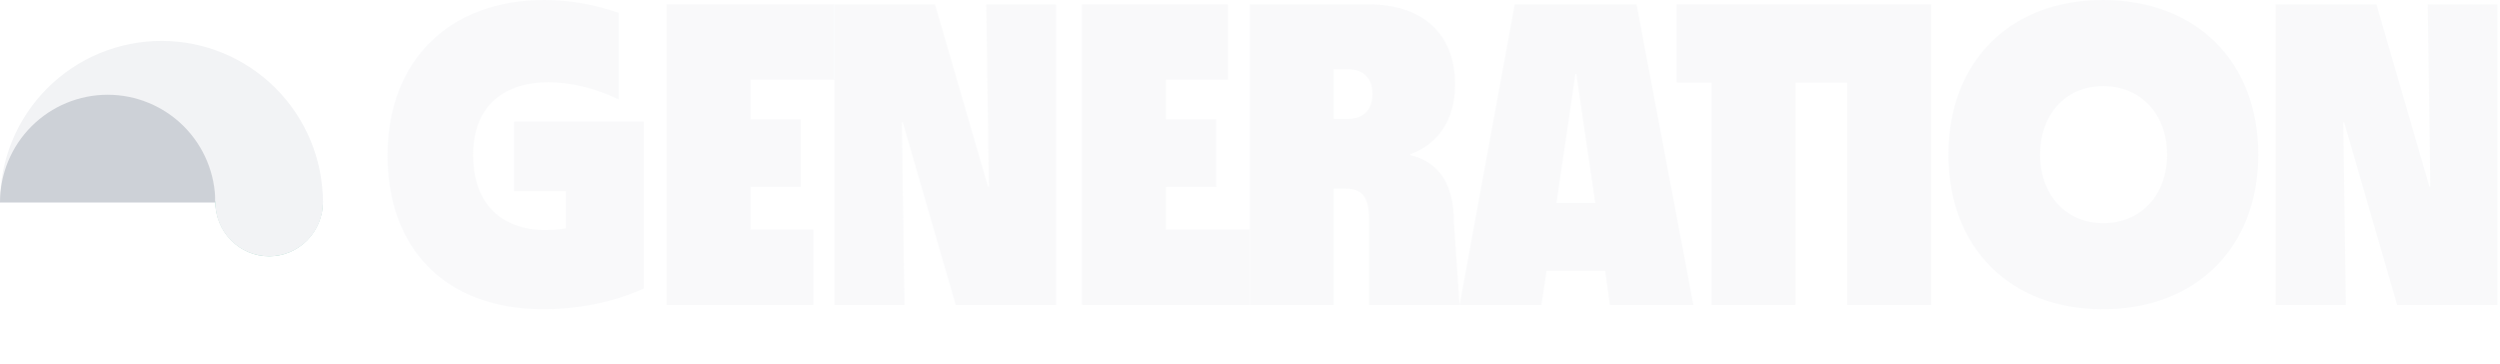
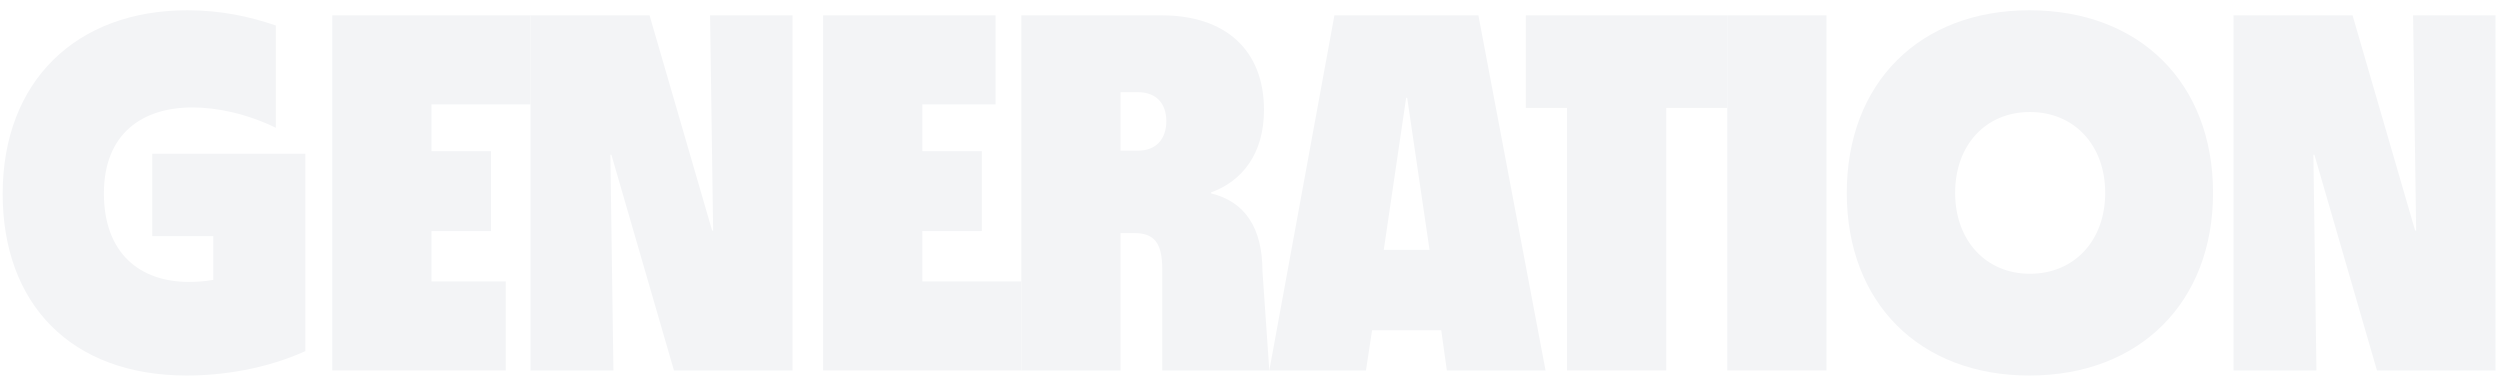
- <svg xmlns="http://www.w3.org/2000/svg" width="261" height="38" viewBox="0 0 261 38" fill="none">
-   <g opacity="0.5">
-     <path d="M56.753 32.289C46.455 32.289 40.474 25.903 40.474 16.234C40.474 6.251 46.994 0 56.798 0C59.721 0 62.284 0.54 64.623 1.349V10.388C62.014 9.129 59.406 8.589 57.248 8.589C52.84 8.589 49.423 10.883 49.423 16.189C49.423 21.496 52.616 24.014 56.933 24.014C57.607 24.014 58.327 23.969 59.091 23.834V19.967H53.695V12.682H67.231V30.13C63.768 31.704 59.901 32.289 56.753 32.289Z" fill="#F3F4F6" />
-     <path d="M69.611 31.839V0.45H87.134V8.32H78.381V12.457H83.642V19.517H78.381V23.969H84.946V31.839H69.611Z" fill="#F3F4F6" />
-     <path d="M87.134 31.839V0.45H97.657L103.189 19.472H103.279L103.009 0.45H110.294V31.839H99.816L94.284 12.772H94.195L94.464 31.839H87.134Z" fill="#F3F4F6" />
-     <path d="M113.001 31.839V0.45H128.246V8.32H121.77V12.457H127.032V19.517H121.77V23.969H130.524V31.839H113.001Z" fill="#F3F4F6" />
-     <path d="M130.524 31.839V0.45H142.935C148.557 0.45 151.975 3.508 151.975 8.814C151.975 12.682 150.041 15.11 147.298 16.099V16.189C150.266 16.909 151.84 19.202 151.84 23.07L152.444 31.839H142.98V22.89C142.98 20.552 142.261 19.697 140.507 19.697H139.293V31.839H130.524ZM139.293 12.412H140.822C142.441 12.412 143.34 11.377 143.34 9.804C143.34 8.23 142.441 7.24 140.822 7.24H139.293V12.412Z" fill="#F3F4F6" />
-     <path d="M152.444 31.839L158.2 0.45H170.927L176.863 31.839H168.139L167.644 28.287H161.528L160.988 31.839H152.444ZM162.562 21.181H166.61L164.631 7.735H164.541L162.562 21.181Z" fill="#F3F4F6" />
-     <path d="M178.763 31.839V8.634H175.121V0.45H192.929V8.634H187.533V31.839H178.763Z" fill="#F3F4F6" />
-     <path d="M192.929 31.839V0.45H201.698V31.839H192.929Z" fill="#F3F4F6" />
-     <path d="M219.636 32.289C209.923 32.289 203.492 25.858 203.492 16.144C203.492 6.431 209.923 0 219.636 0C229.395 0 235.871 6.431 235.871 16.144C235.871 25.813 229.395 32.289 219.636 32.289ZM213.071 16.144C213.071 20.327 215.769 23.295 219.681 23.295C223.594 23.295 226.337 20.372 226.337 16.144C226.337 11.917 223.594 8.994 219.681 8.994C215.769 8.994 213.071 11.917 213.071 16.144Z" fill="#F3F4F6" />
-     <path d="M237.68 31.839V0.45H248.203L253.734 19.472H253.824L253.555 0.45H260.84V31.839H250.362L244.83 12.772H244.74L245.01 31.839H237.68Z" fill="#F3F4F6" />
-     <path d="M-0 21.136C-0 16.663 1.776 12.374 4.939 9.211C8.102 6.049 12.391 4.272 16.864 4.272C21.336 4.272 25.626 6.049 28.788 9.211C31.951 12.374 33.727 16.663 33.727 21.136L16.864 21.136L-0 21.136Z" fill="#E5E7EB" />
-     <path d="M8.49062e-05 21.136C8.51669e-05 18.154 1.185 15.295 3.293 13.186C5.401 11.078 8.261 9.893 11.243 9.893C14.225 9.893 17.084 11.078 19.192 13.186C21.301 15.295 22.485 18.154 22.485 21.136L11.243 21.136L8.49062e-05 21.136Z" fill="#9CA3AF" />
-     <path d="M33.728 21.023C33.728 22.544 33.136 24.003 32.081 25.078C31.027 26.153 29.598 26.757 28.107 26.757C26.616 26.757 25.186 26.153 24.132 25.078C23.078 24.003 22.485 22.544 22.485 21.023L28.107 21.023L33.728 21.023Z" fill="#289E80" />
-     <ellipse cx="28.107" cy="21.136" rx="5.621" ry="5.621" fill="#E5E7EB" />
+ <svg xmlns="http://www.w3.org/2000/svg" width="221" height="34" viewBox="0 0 221 34" fill="none">
+   <g id="Group 358">
+     <g id="GENERATION">
+       <path d="M16.516 33.197C6.217 33.197 0.236 26.811 0.236 17.142C0.236 7.159 6.757 0.908 16.561 0.908C19.484 0.908 22.047 1.447 24.386 2.257V11.296C21.777 10.037 19.169 9.497 17.01 9.497C12.603 9.497 9.185 11.791 9.185 17.097C9.185 22.404 12.378 24.922 16.695 24.922C17.37 24.922 18.09 24.877 18.854 24.742V20.875H13.458V13.589H26.994V31.038C23.531 32.612 19.664 33.197 16.516 33.197Z" fill="#F3F4F6" />
+       <path d="M29.374 32.747V1.357H46.897V9.227H38.143V13.364H43.405V20.425H38.143V24.877H44.709V32.747H29.374Z" fill="#F3F4F6" />
+       <path d="M46.897 32.747V1.357H57.42L62.951 20.38H63.041L62.771 1.357H70.057V32.747H59.578L54.047 13.679H53.957L54.227 32.747H46.897Z" fill="#F3F4F6" />
+       <path d="M72.764 32.747V1.357H88.009V9.227H81.533V13.364H86.794V20.425H81.533V24.877H90.286V32.747H72.764Z" fill="#F3F4F6" />
+       <path d="M90.286 32.747V1.357H102.698C108.32 1.357 111.737 4.415 111.737 9.722C111.737 13.589 109.804 16.018 107.06 17.007V17.097C110.028 17.817 111.602 20.11 111.602 23.978L112.207 32.747H102.743V23.798C102.743 21.459 102.024 20.605 100.27 20.605H99.056V32.747H90.286ZM99.056 13.32H100.585C102.204 13.32 103.103 12.285 103.103 10.711C103.103 9.137 102.204 8.148 100.585 8.148H99.056V13.32Z" fill="#F3F4F6" />
+       <path d="M112.207 32.747L117.963 1.357H130.69L136.626 32.747H127.901L127.407 29.194H121.291L120.751 32.747H112.207ZM122.325 22.089H126.372L124.394 8.643H124.304L122.325 22.089Z" fill="#F3F4F6" />
+       <path d="M138.526 32.747V9.542H134.883V1.357H152.692V9.542H147.295V32.747H138.526Z" fill="#F3F4F6" />
+       <path d="M152.692 32.747V1.357H161.461V32.747H152.692Z" fill="#F3F4F6" />
+       <path d="M179.399 33.197C169.685 33.197 163.255 26.766 163.255 17.052C163.255 7.338 169.685 0.908 179.399 0.908C189.158 0.908 195.633 7.338 195.633 17.052C195.633 26.721 189.158 33.197 179.399 33.197ZM172.833 17.052C172.833 21.234 175.531 24.202 179.444 24.202C183.356 24.202 186.1 21.279 186.1 17.052C186.1 12.825 183.356 9.902 179.444 9.902C175.531 9.902 172.833 12.825 172.833 17.052Z" fill="#F3F4F6" />
+       <path d="M197.443 32.747V1.357H207.966L213.497 20.38H213.587L213.317 1.357H220.602V32.747H210.124L204.593 13.679H204.503L204.773 32.747H197.443Z" fill="#F3F4F6" />
+     </g>
  </g>
</svg>
